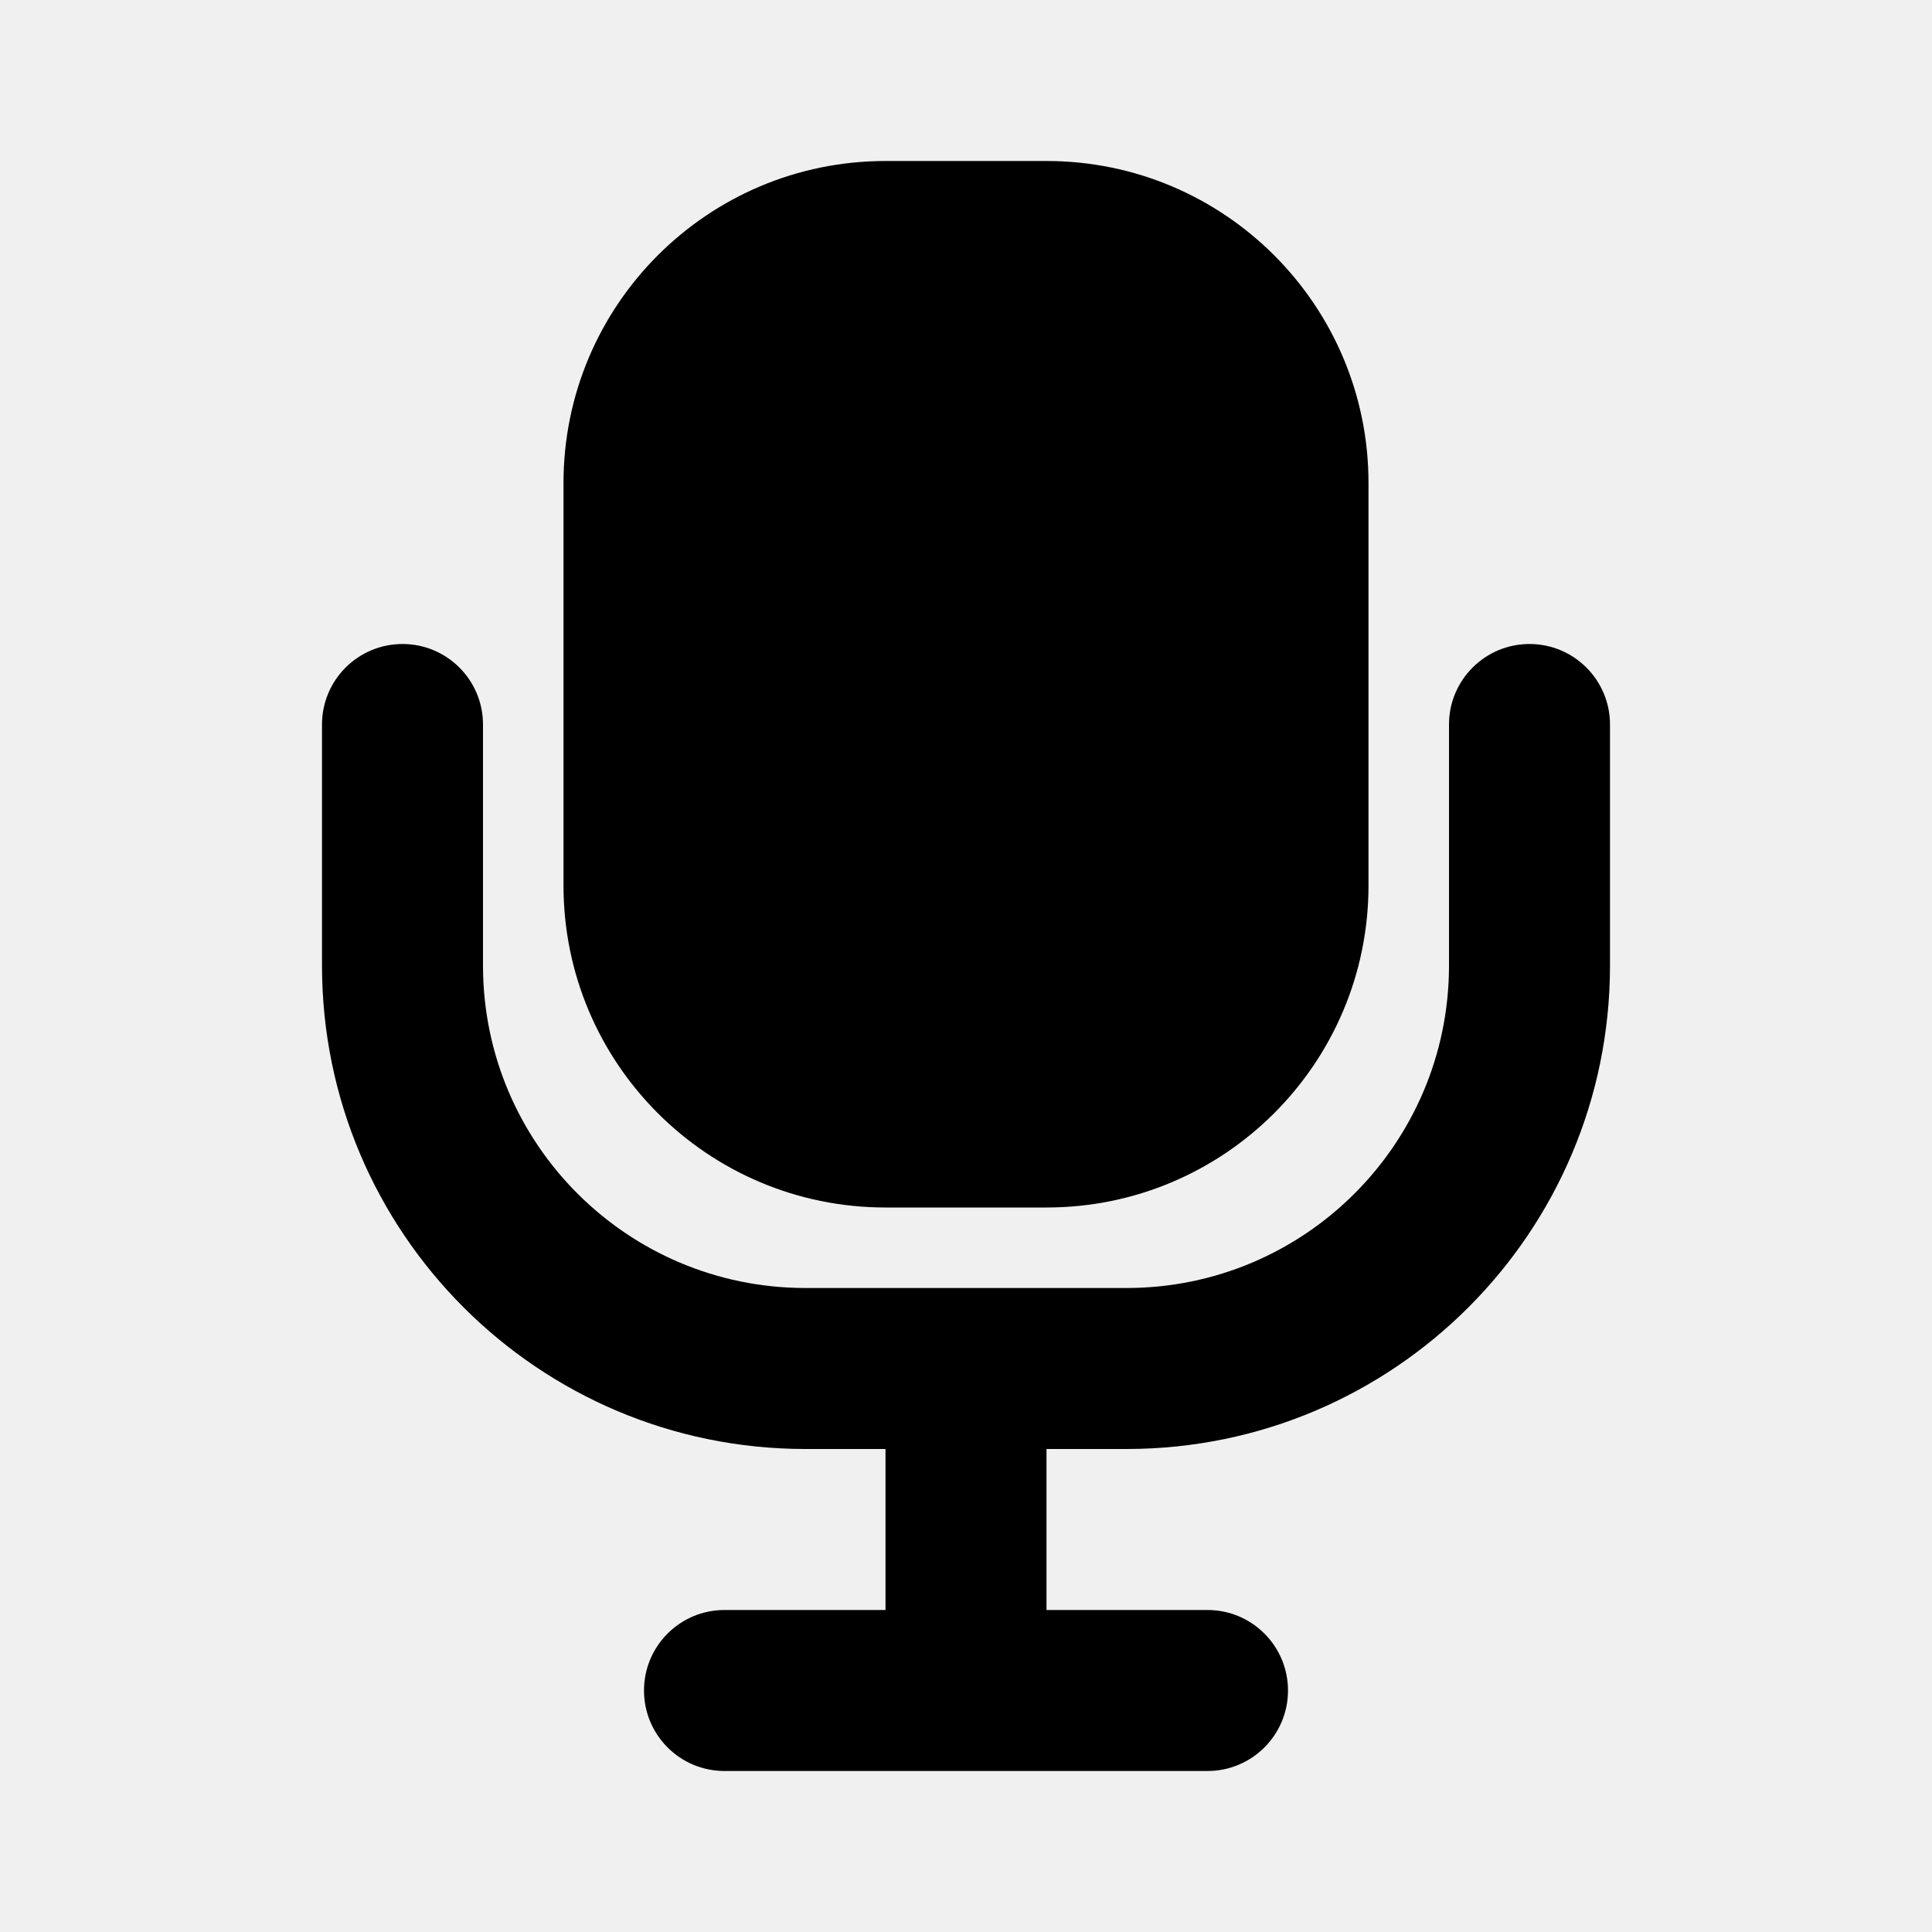
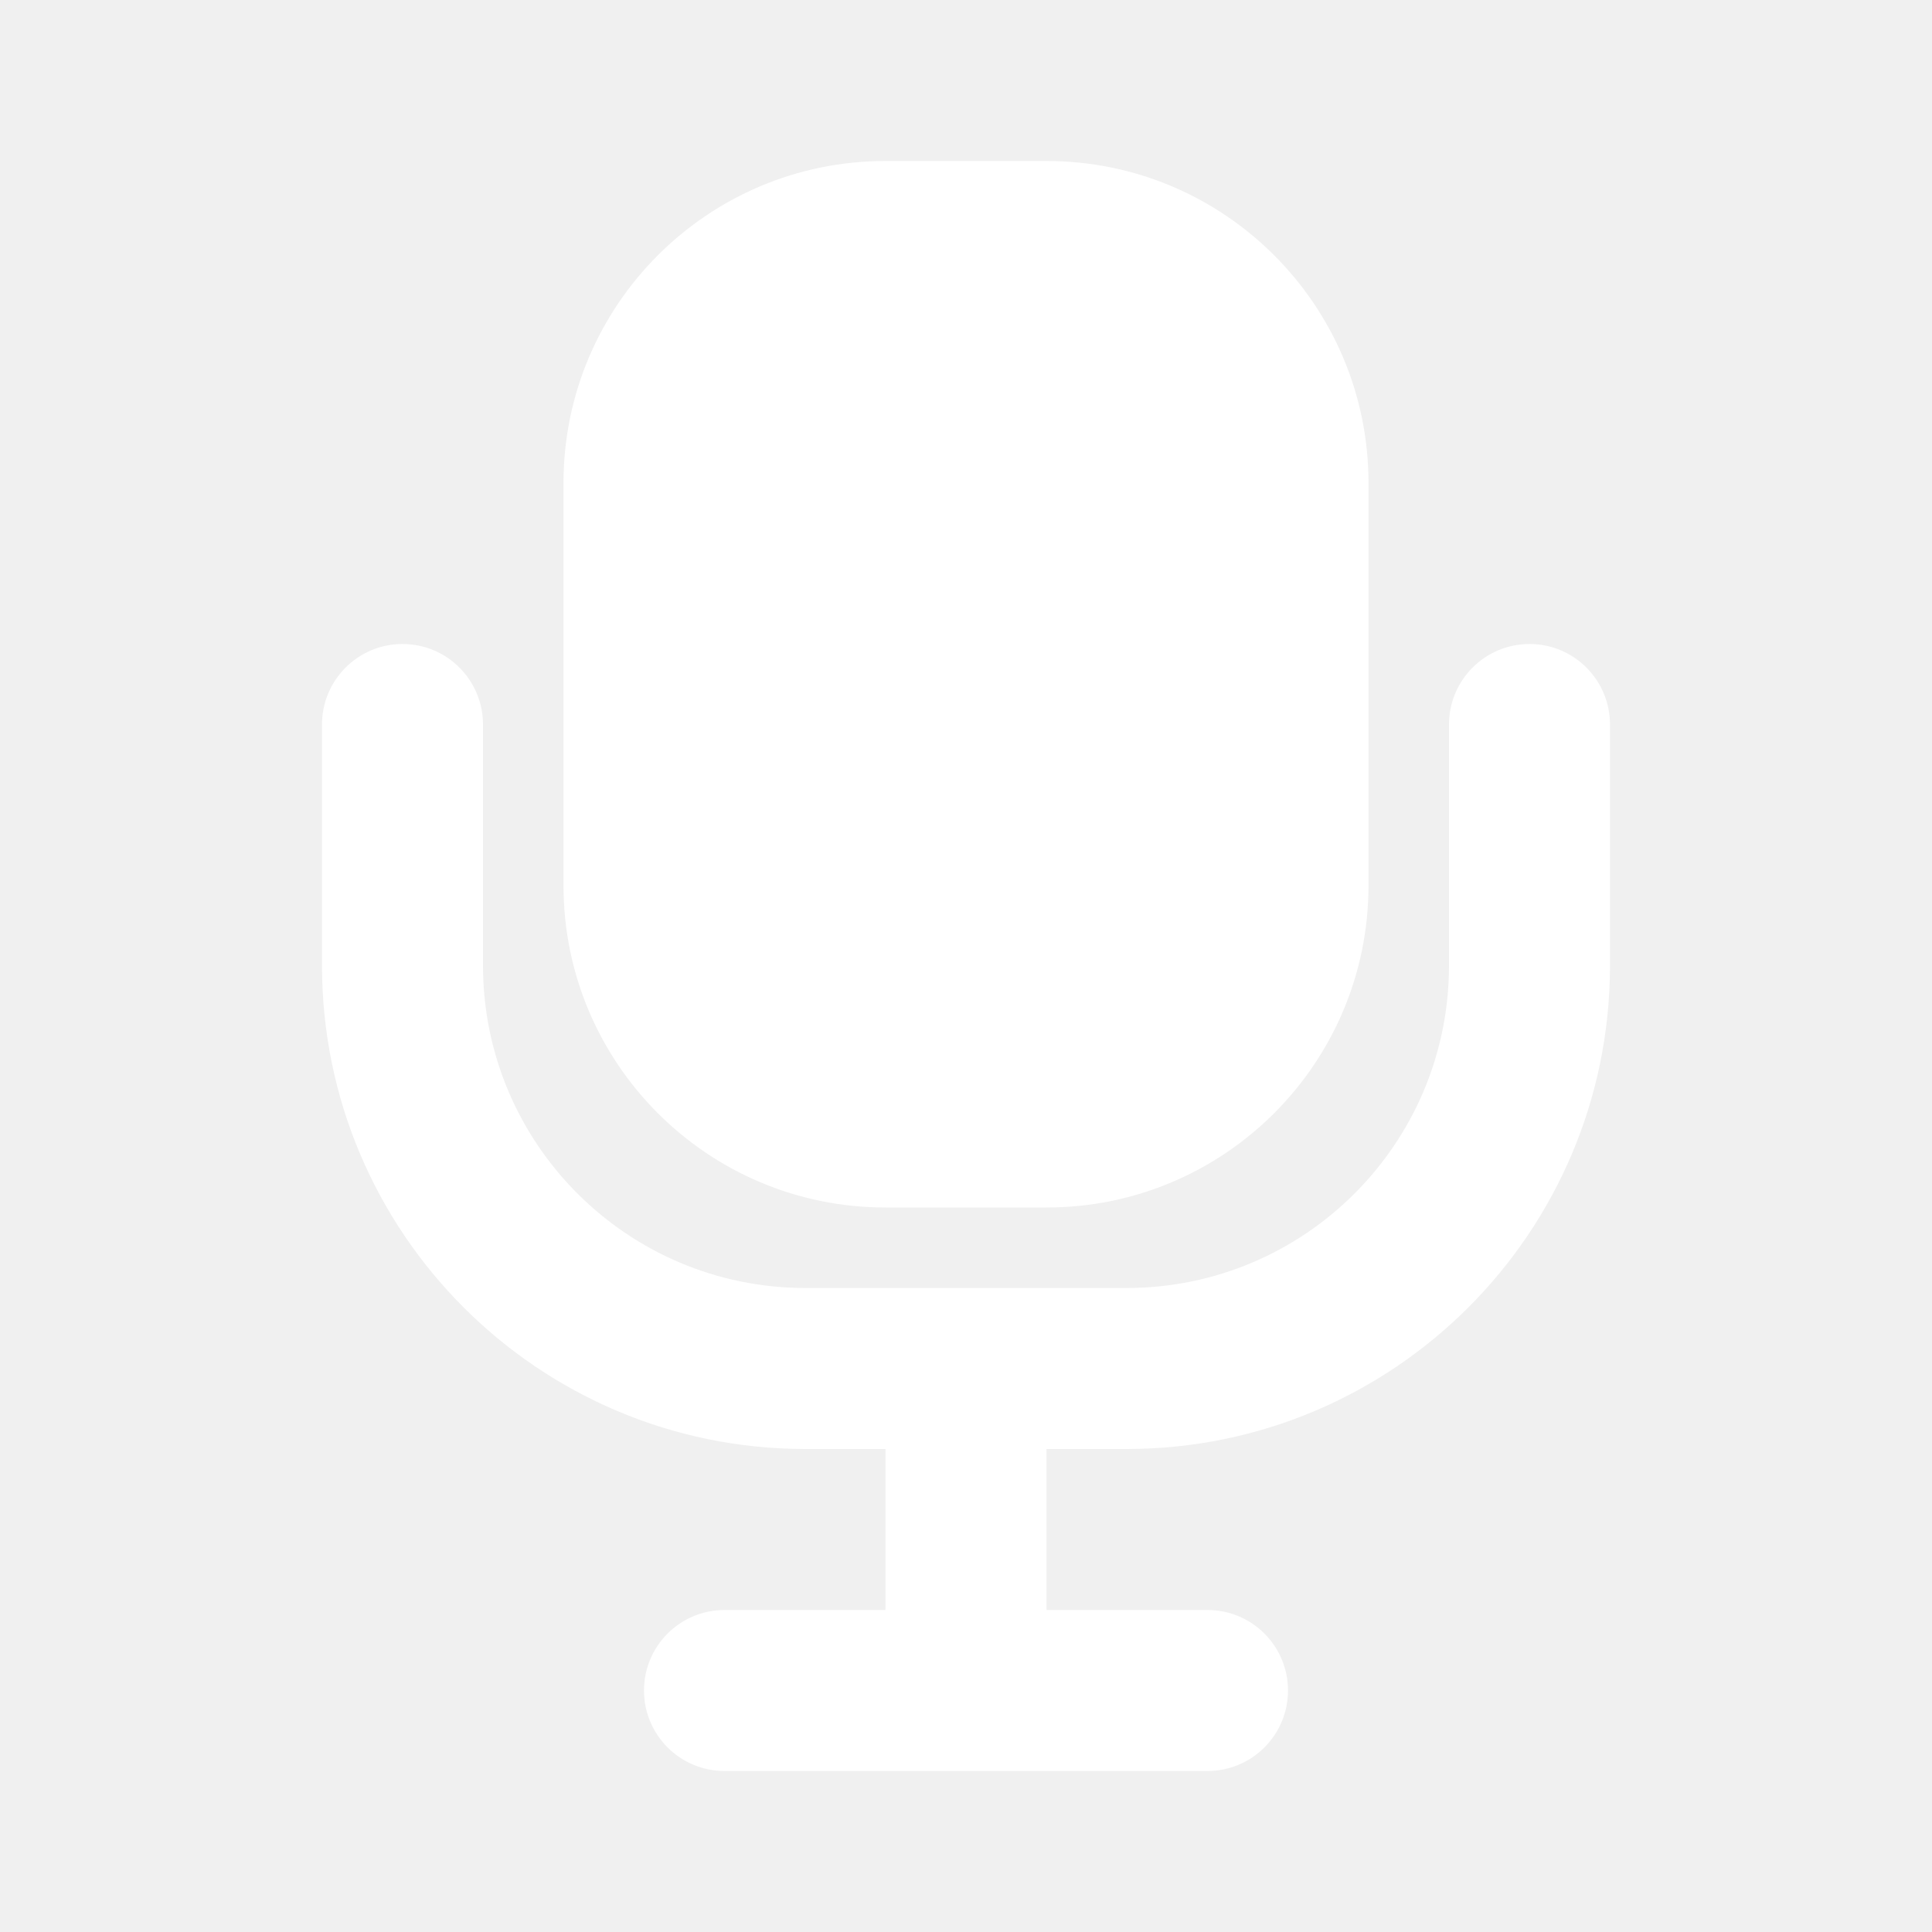
- <svg xmlns="http://www.w3.org/2000/svg" class="w-6 h-6 text-gray-800 dark:text-white" aria-hidden="true" width="24" height="24" fill="currentColor" viewBox="0 0 24 24">
+ <svg xmlns="http://www.w3.org/2000/svg" class="w-6 h-6 text-white" aria-hidden="true" width="24" height="24" fill="white" viewBox="0 0 24 24">
  <path fill-rule="evenodd" d="M5 8a1 1 0 0 1 1 1v3a4.006 4.006 0 0 0 4 4h4a4.006 4.006 0 0 0 4-4V9a1 1 0 1 1 2 0v3.001A6.006 6.006 0 0 1 14.001 18H13v2h2a1 1 0 1 1 0 2H9a1 1 0 1 1 0-2h2v-2H9.999A6.006 6.006 0 0 1 4 12.001V9a1 1 0 0 1 1-1Z" clip-rule="evenodd" />
  <path d="M7 6a4 4 0 0 1 4-4h2a4 4 0 0 1 4 4v5a4 4 0 0 1-4 4h-2a4 4 0 0 1-4-4V6Z" />
</svg>
